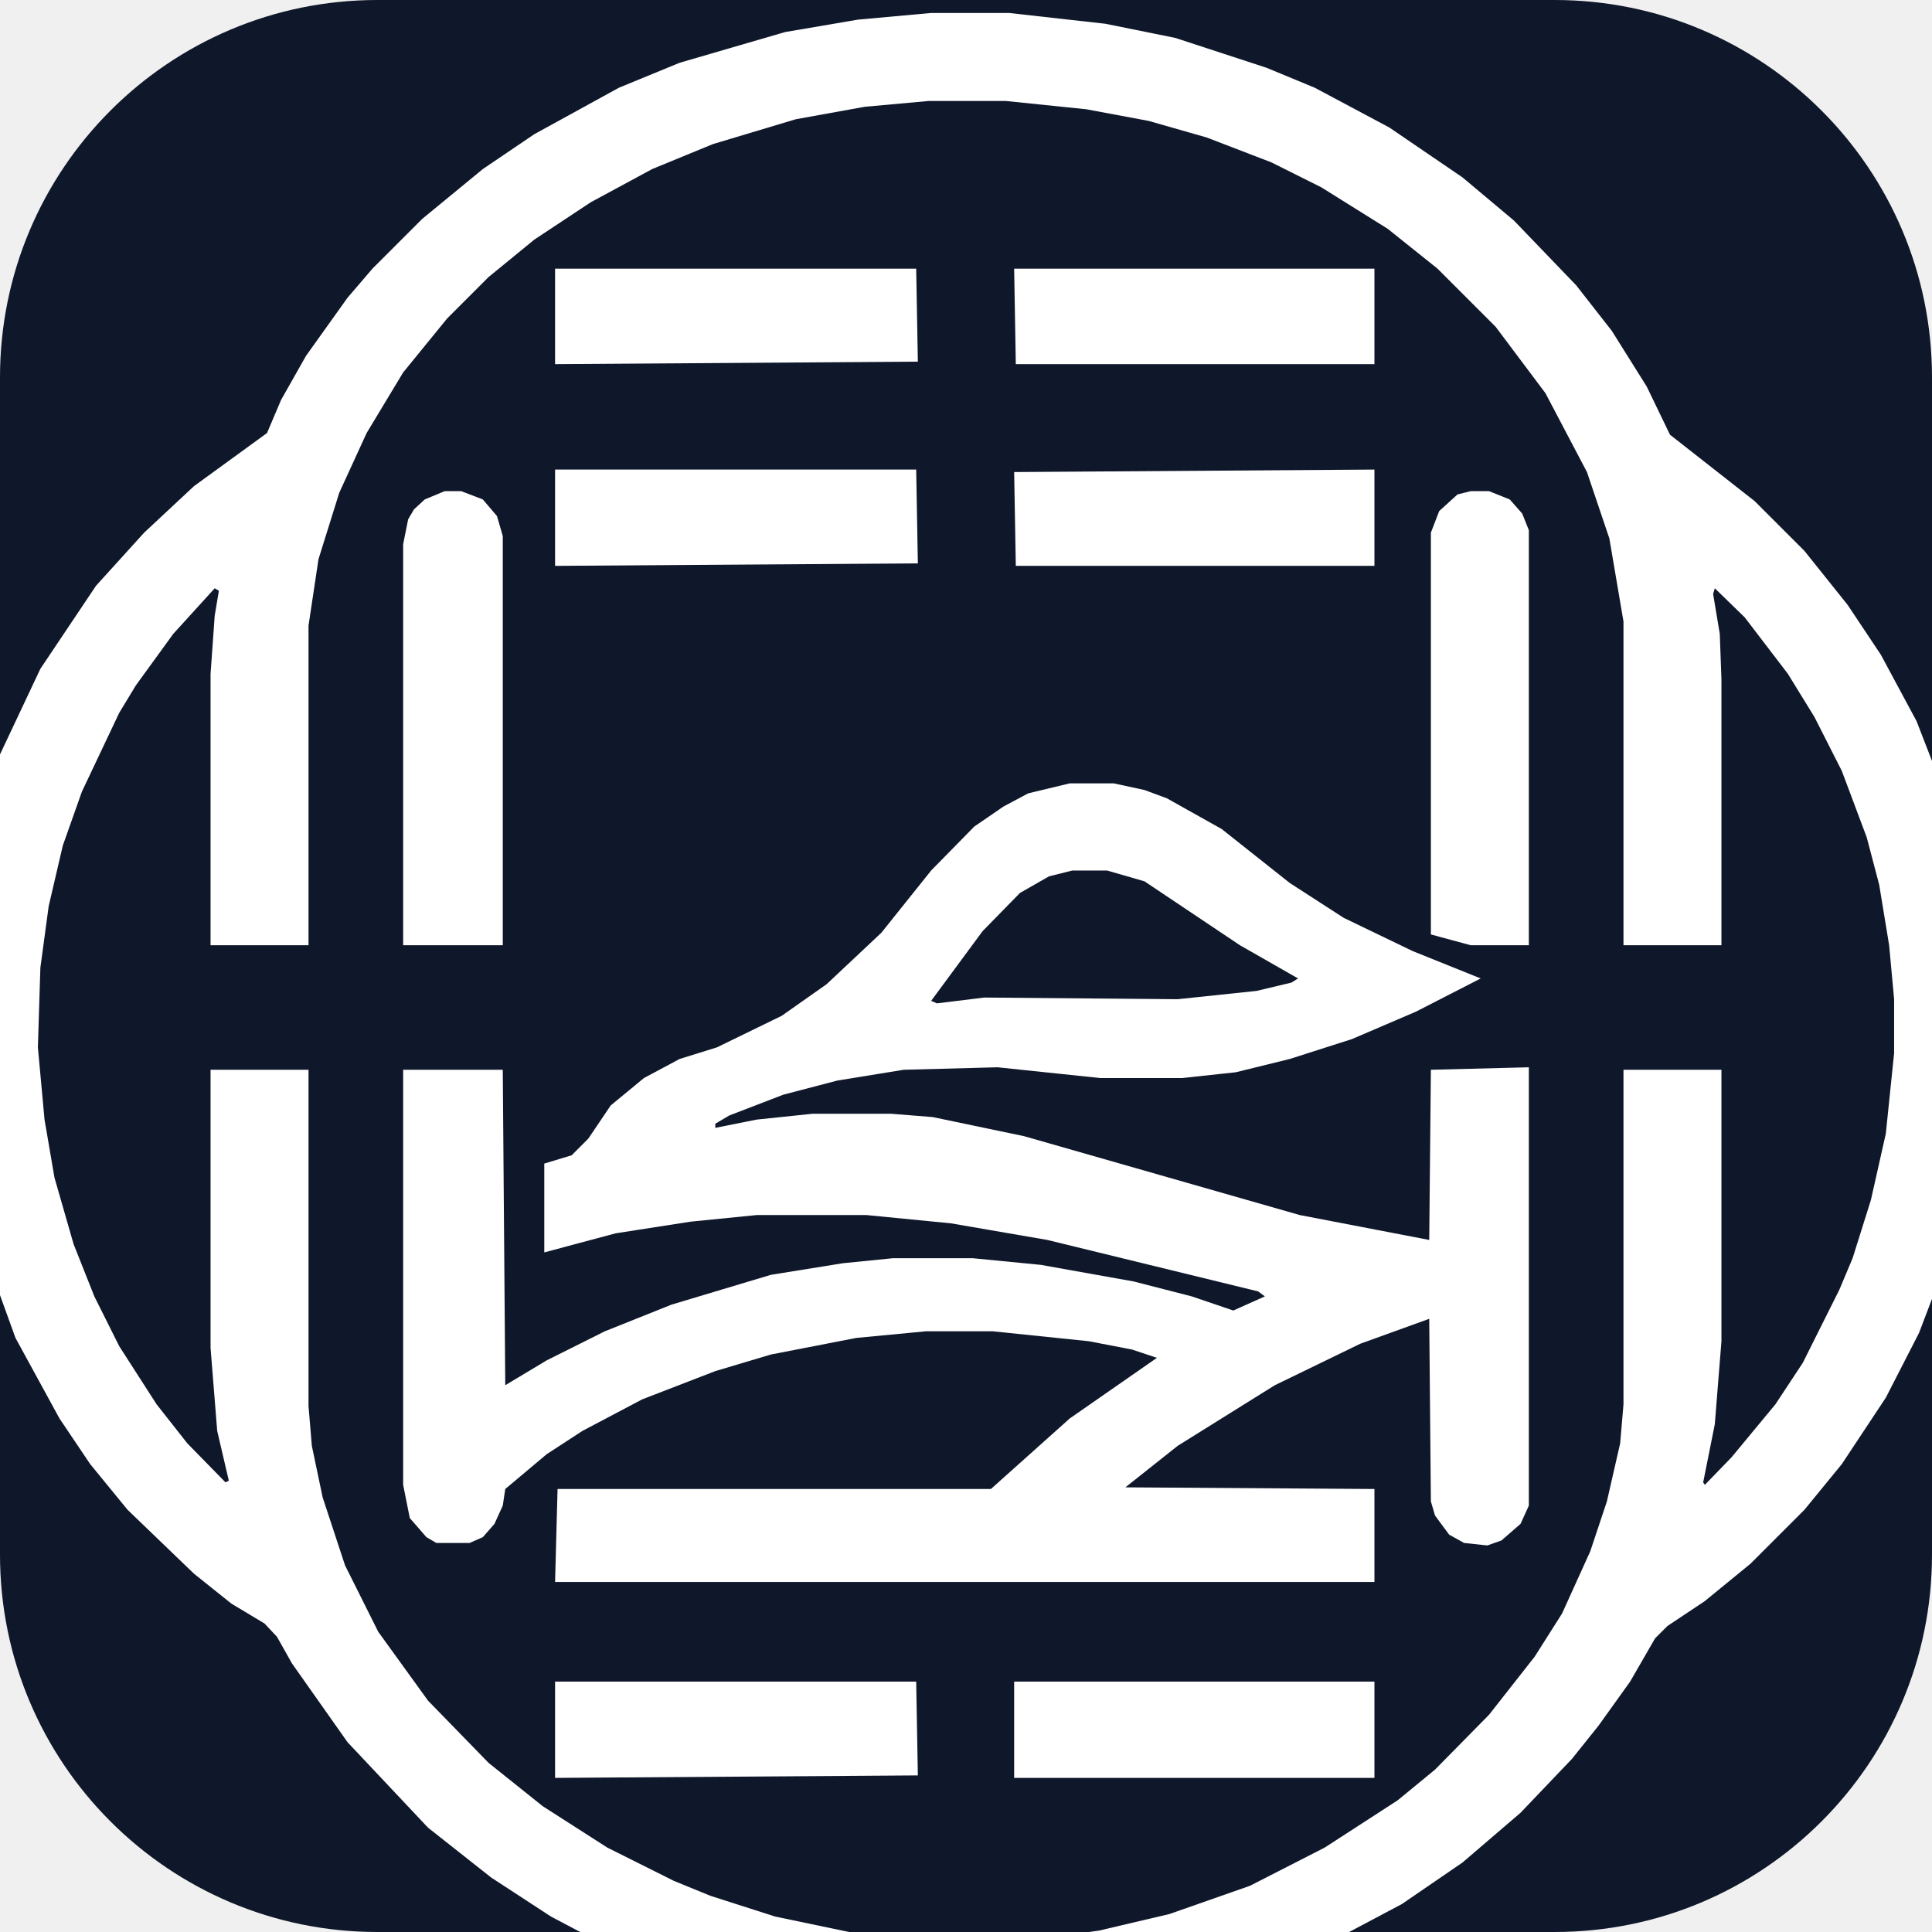
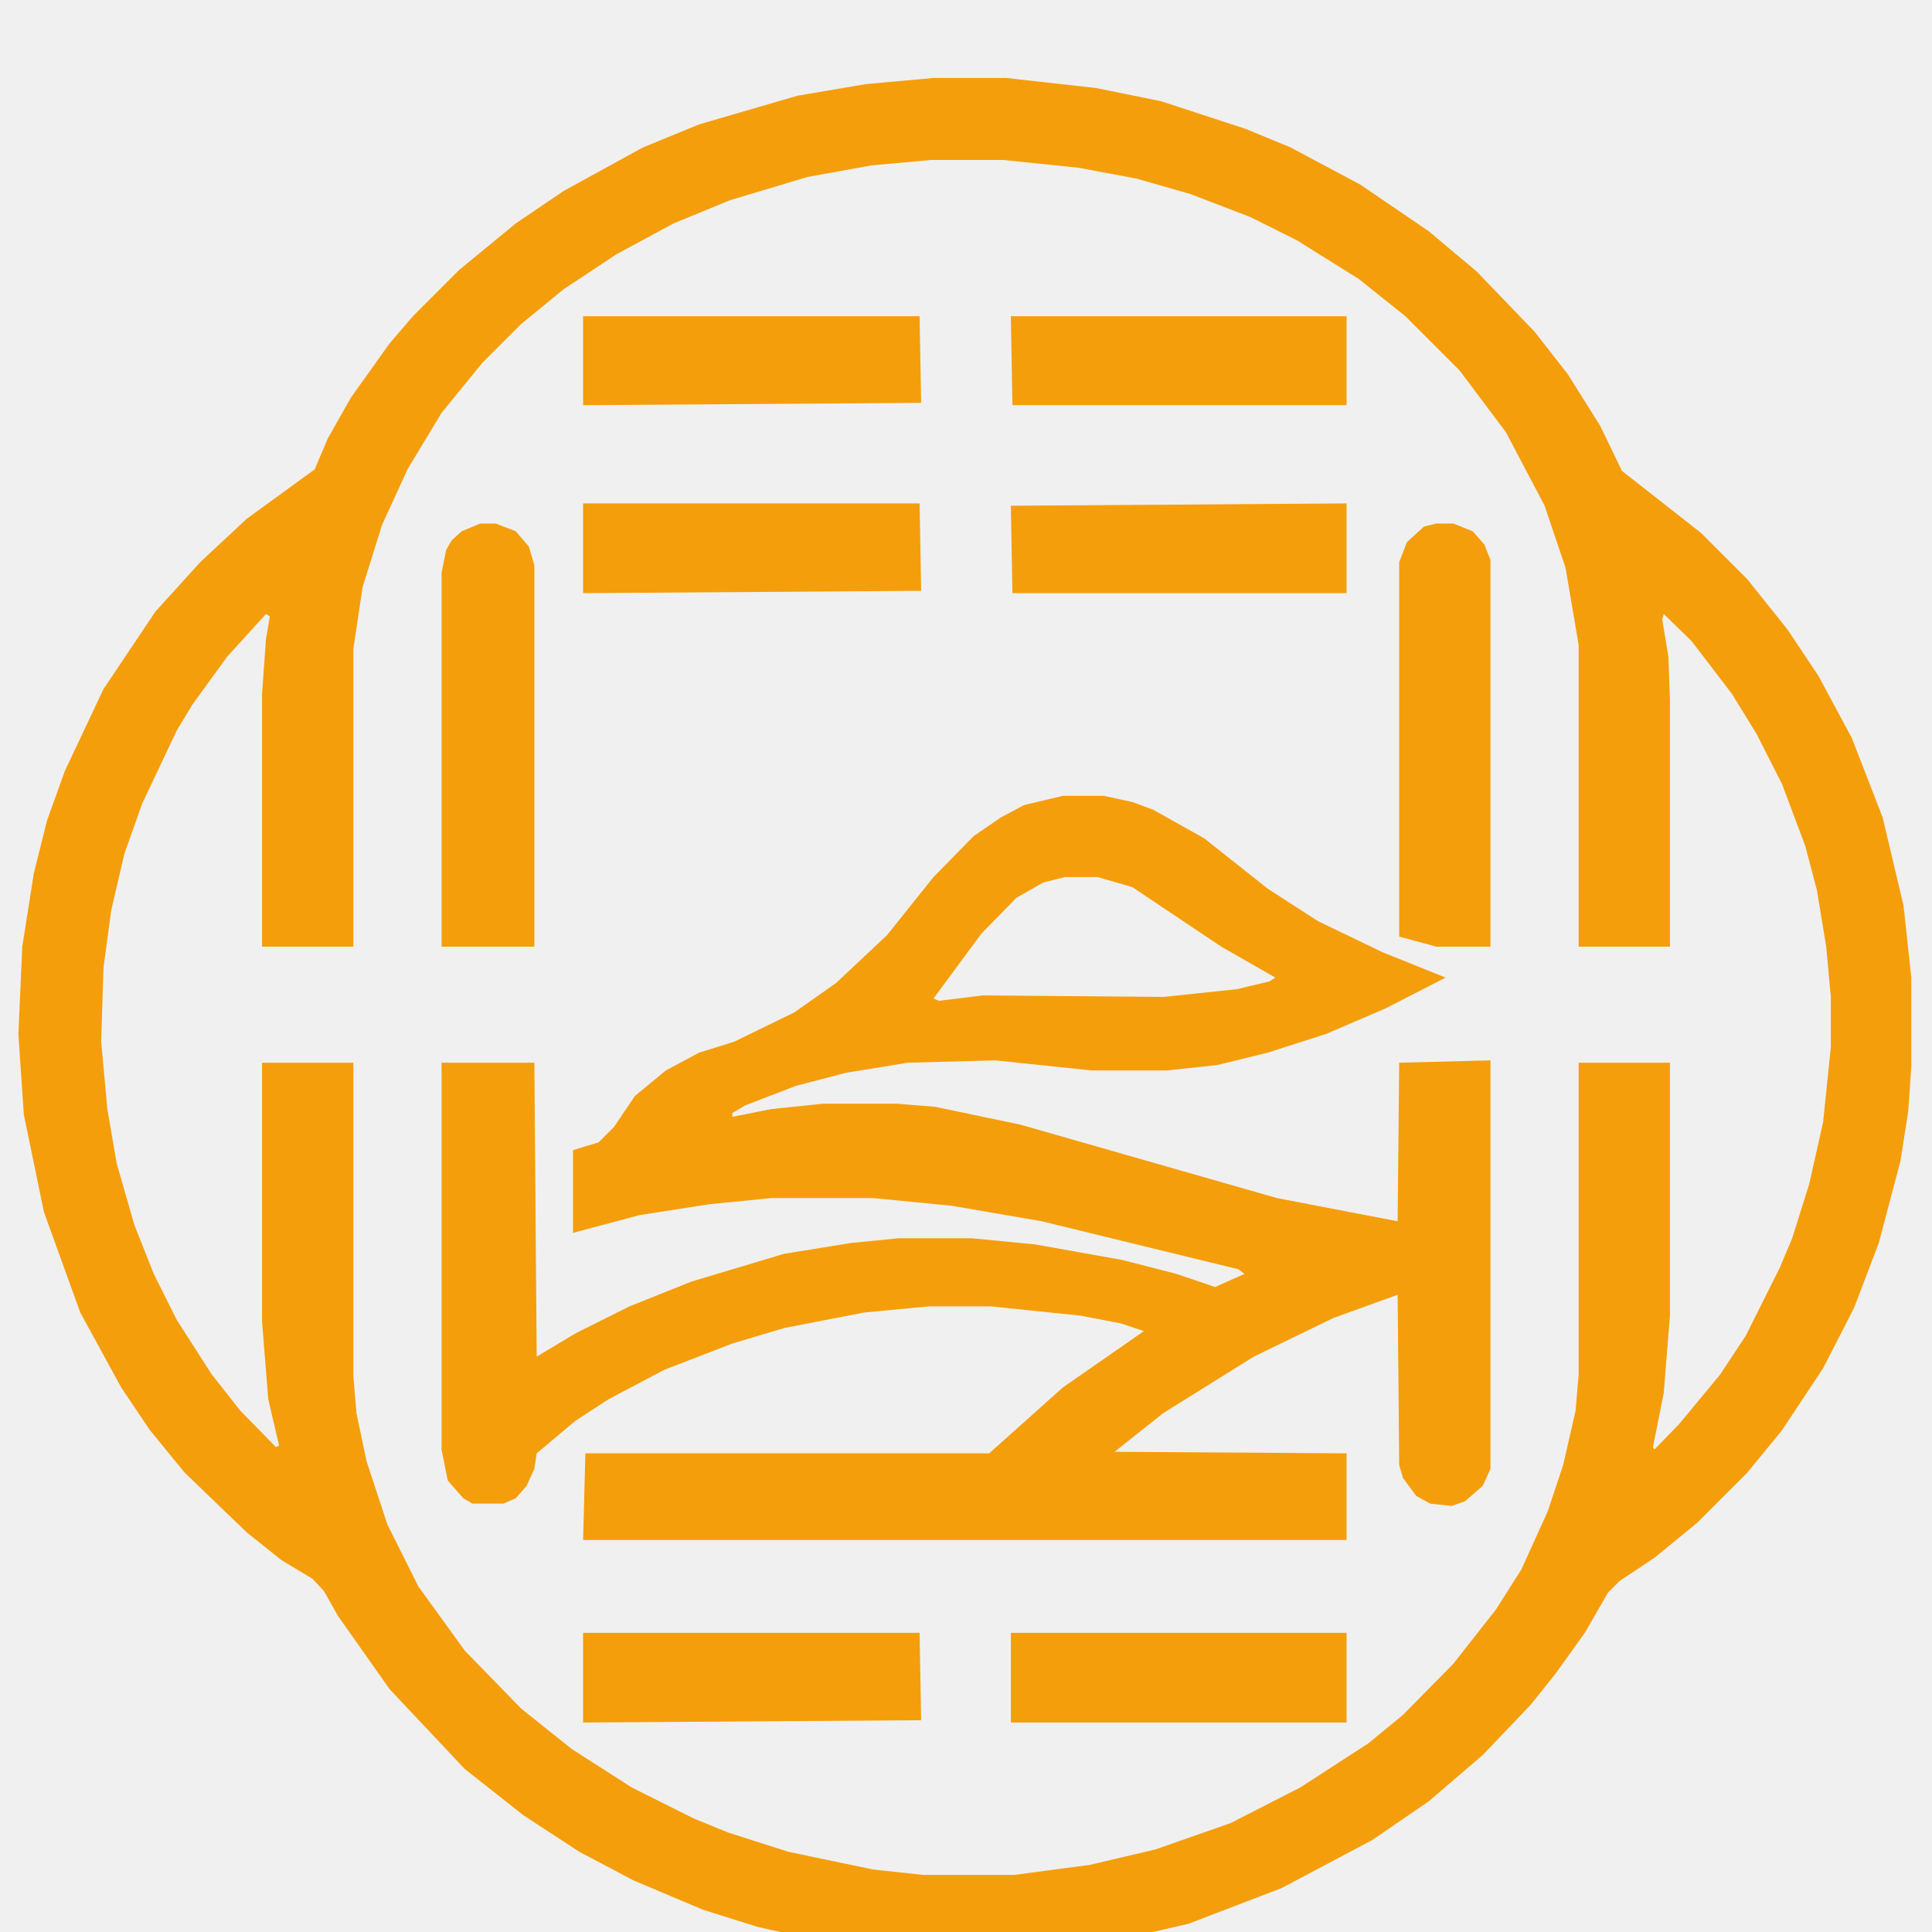
<svg xmlns="http://www.w3.org/2000/svg" viewBox="0 0 512 512">
-   <rect width="512" height="512" rx="100" fill="#0f172a" />
-   <g transform="translate(256,256) scale(2.2) translate(-256,-256)">
-     <path d="M251.8 141.2L243.0 142.0L234.2 143.5L221.5 147.2L214.2 150.2L204.0 155.8L197.8 160.0L190.5 166.0L184.5 172.0L181.5 175.5L176.5 182.5L173.5 187.8L171.8 191.8L163.0 198.2L157.0 203.8L151.2 210.2L144.5 220.2L139.5 230.8L137.2 237.2L135.5 244.0L134.0 253.5L133.5 264.8L134.2 275.2L136.8 287.8L141.5 300.8L146.8 310.5L150.5 316.0L155.0 321.5L163.0 329.2L167.5 332.8L171.5 335.2L173.0 336.8L174.8 340.0L181.5 349.5L191.2 359.8L198.8 365.8L206.0 370.5L213.0 374.2L222.0 378.0L229.0 380.2L239.2 382.5L250.5 383.8L262.0 383.8L273.2 382.5L284.8 379.8L296.8 375.2L308.5 369.0L315.8 364.0L322.8 358.0L329.0 351.5L332.2 347.5L336.0 342.2L339.0 337.0L340.5 335.5L345.0 332.5L350.5 328.0L357.0 321.5L361.5 316.0L366.8 308.0L370.8 300.2L374.0 291.8L376.8 281.2L377.8 274.8L378.2 269.0L378.2 257.5L377.2 248.2L374.5 236.8L370.5 226.5L366.2 218.5L362.2 212.5L357.0 206.0L351.0 200.0L340.8 192.0L338.0 186.2L333.8 179.5L329.5 174.0L322.0 166.2L315.8 161.0L307.0 155.0L298.0 150.2L292.2 147.8L281.2 144.2L272.8 142.5L261.2 141.2ZM251.5 151.8L260.8 151.8L270.5 152.8L278.0 154.2L285.0 156.2L292.8 159.2L298.8 162.2L306.8 167.2L312.8 172.0L319.8 179.0L325.8 187.0L330.8 196.5L333.5 204.5L335.2 214.5L335.2 253.5L347.0 253.5L347.0 221.5L346.8 216.0L346.0 211.2L346.2 210.5L349.8 214.0L355.0 220.8L358.2 226.0L361.5 232.5L364.5 240.5L366.0 246.2L367.2 253.5L367.8 260.0L367.8 266.5L366.8 276.2L365.0 284.2L362.8 291.2L361.2 295.0L356.8 303.8L353.5 308.8L348.2 315.2L345.0 318.5L344.8 318.2L346.2 311.2L347.0 301.2L347.0 268.5L335.2 268.5L335.2 308.8L334.8 313.5L333.2 320.5L331.2 326.5L327.8 334.0L324.5 339.2L319.0 346.2L312.5 352.8L308.0 356.5L299.2 362.2L290.2 366.8L280.5 370.2L272.0 372.2L262.2 373.5L250.5 373.5L244.0 372.8L233.0 370.5L225.2 368.0L220.8 366.2L212.8 362.2L205.0 357.2L198.5 352.0L191.2 344.5L185.2 336.2L181.2 328.2L178.5 320.0L177.2 313.8L176.8 309.0L176.8 268.5L165.0 268.5L165.0 302.0L165.8 312.0L167.2 318.0L166.8 318.2L162.2 313.5L158.5 308.8L154.0 301.8L151.0 295.8L148.5 289.5L146.2 281.5L145.0 274.5L144.2 265.8L144.5 256.2L145.5 248.8L147.2 241.5L149.5 235.0L154.0 225.5L156.0 222.2L160.5 216.0L165.5 210.5L166.0 210.8L165.5 213.8L165.0 220.8L165.0 253.5L176.8 253.5L176.8 215.0L178.0 207.0L180.5 199.0L183.8 191.8L188.2 184.5L193.5 178.0L198.5 173.0L204.0 168.5L210.8 164.0L218.2 160.0L225.5 157.0L235.5 154.0L243.8 152.5ZM261.8 342.2L261.8 353.8L305.2 353.8L305.2 342.2ZM206.5 342.2L206.5 353.8L250.2 353.5L250.0 342.2ZM323.8 268.2L312.0 268.5L311.8 289.0L296.2 286.0L263.0 276.5L252.0 274.2L247.0 273.8L237.5 273.8L230.8 274.5L225.8 275.5L225.8 275.0L227.5 274.0L234.0 271.5L240.5 269.8L248.5 268.5L259.8 268.2L272.2 269.5L282.0 269.5L288.5 268.8L295.0 267.2L302.5 264.8L310.2 261.5L318.0 257.5L309.8 254.2L301.5 250.2L295.0 246.0L286.8 239.5L280.2 235.8L277.5 234.8L273.8 234.0L268.5 234.0L263.5 235.2L260.5 236.8L257.0 239.2L251.8 244.5L245.8 252.0L239.2 258.2L233.8 262.0L226.0 265.8L221.5 267.2L217.2 269.5L213.2 272.8L210.5 276.8L208.5 278.8L205.2 279.8L205.2 290.5L213.8 288.2L222.8 286.8L230.8 286.0L244.0 286.0L254.2 287.0L265.8 289.0L291.2 295.2L292.0 295.8L288.2 297.5L283.2 295.8L276.2 294.0L265.0 292.0L256.8 291.2L247.2 291.2L241.2 291.8L232.5 293.2L220.5 296.8L212.5 300.0L205.5 303.5L200.5 306.5L200.2 268.5L188.2 268.5L188.2 318.5L189.0 322.5L191.0 324.8L192.2 325.5L196.2 325.5L197.8 324.8L199.2 323.2L200.2 321.0L200.5 319.0L205.5 314.8L209.8 312.0L217.0 308.2L225.8 304.8L232.5 302.8L242.8 300.8L251.2 300.0L259.2 300.0L270.8 301.2L276.0 302.2L279.0 303.2L268.5 310.5L259.0 319.0L206.8 319.0L206.5 330.2L305.2 330.2L305.2 319.0L275.2 318.8L281.5 313.8L293.2 306.5L303.5 301.5L311.8 298.5L312.0 320.5L312.5 322.2L314.2 324.5L316.0 325.5L318.8 325.8L320.5 325.2L322.8 323.2L323.8 321.0ZM251.8 260.2L258.0 251.8L262.5 247.2L266.0 245.2L268.8 244.5L273.0 244.5L277.5 245.8L289.0 253.5L296.0 257.5L295.2 258.0L291.0 259.0L281.5 260.0L258.2 259.8L252.5 260.5ZM316.8 198.8L315.2 199.2L313.0 201.2L312.0 203.8L312.0 252.2L316.8 253.5L323.8 253.5L323.8 203.5L323.0 201.5L321.5 199.8L319.0 198.8ZM193.2 198.8L190.8 199.8L189.5 201.0L188.8 202.2L188.2 205.2L188.2 253.5L200.2 253.5L200.2 204.2L199.5 201.8L197.8 199.8L195.2 198.8ZM261.8 196.5L262.0 207.8L305.2 207.8L305.2 196.2ZM206.5 196.2L206.5 207.8L250.2 207.5L250.0 196.2ZM261.8 172.0L262.0 183.5L305.2 183.5L305.2 172.0ZM206.5 172.0L206.5 183.5L250.2 183.2L250.0 172.0Z" fill="#ffffff" fill-rule="evenodd" />
+   <g transform="translate(256,256) scale(2.05) translate(-256,-256)">
+     <path d="M251.8 141.2L243.0 142.0L234.2 143.5L221.5 147.2L214.2 150.2L204.0 155.8L197.8 160.0L190.5 166.0L184.5 172.0L181.5 175.5L176.5 182.5L173.5 187.8L171.8 191.8L163.0 198.2L157.0 203.8L151.2 210.2L144.5 220.2L139.5 230.8L137.2 237.2L135.5 244.0L134.0 253.5L133.5 264.8L134.2 275.2L136.8 287.8L141.5 300.8L146.8 310.5L150.5 316.0L155.0 321.5L163.0 329.2L167.5 332.8L171.5 335.2L173.0 336.8L174.8 340.0L181.5 349.5L191.2 359.8L198.8 365.8L206.0 370.5L213.0 374.2L222.0 378.0L229.0 380.2L239.2 382.5L250.5 383.8L262.0 383.8L273.2 382.5L284.8 379.8L296.8 375.2L308.5 369.0L315.8 364.0L322.8 358.0L329.0 351.5L332.2 347.5L336.0 342.2L339.0 337.0L340.5 335.5L345.0 332.5L350.5 328.0L357.0 321.5L361.5 316.0L366.8 308.0L370.8 300.2L374.0 291.8L376.8 281.2L377.8 274.8L378.2 269.0L378.2 257.5L377.2 248.2L374.5 236.8L370.5 226.5L366.2 218.5L362.2 212.5L357.0 206.0L351.0 200.0L340.8 192.0L338.0 186.2L333.8 179.5L329.5 174.0L322.0 166.2L315.8 161.0L307.0 155.0L298.0 150.2L292.2 147.8L281.2 144.2L272.8 142.5L261.2 141.2ZM251.5 151.8L260.8 151.8L270.5 152.8L278.0 154.2L285.0 156.2L292.8 159.2L298.8 162.2L306.8 167.2L312.8 172.0L319.8 179.0L325.8 187.0L330.8 196.5L333.5 204.5L335.2 214.5L335.2 253.5L347.0 253.5L347.0 221.5L346.8 216.0L346.0 211.2L346.2 210.5L349.8 214.0L355.0 220.8L358.2 226.0L361.5 232.5L364.5 240.5L366.0 246.2L367.2 253.5L367.8 260.0L367.8 266.5L366.8 276.2L365.0 284.2L362.8 291.2L361.2 295.0L356.8 303.8L353.5 308.8L348.2 315.2L345.0 318.5L344.8 318.2L346.2 311.2L347.0 301.2L347.0 268.5L335.2 268.5L335.2 308.8L334.8 313.5L333.2 320.5L331.2 326.5L327.8 334.0L324.5 339.2L319.0 346.2L312.5 352.8L308.0 356.5L299.2 362.2L290.2 366.8L280.5 370.2L272.0 372.2L262.2 373.5L250.5 373.5L244.0 372.8L233.0 370.5L225.2 368.0L220.8 366.2L212.8 362.2L205.0 357.2L198.5 352.0L191.2 344.5L185.2 336.2L181.2 328.2L178.5 320.0L177.2 313.8L176.8 309.0L176.8 268.5L165.0 268.5L165.0 302.0L165.8 312.0L167.2 318.0L166.8 318.2L162.2 313.5L158.5 308.8L154.0 301.8L151.0 295.8L148.5 289.5L146.2 281.5L145.0 274.5L144.2 265.8L144.5 256.2L145.5 248.8L147.2 241.5L149.5 235.0L154.0 225.5L156.0 222.2L160.5 216.0L165.5 210.5L166.0 210.8L165.5 213.8L165.0 220.8L165.0 253.5L176.8 253.5L176.8 215.0L178.0 207.0L180.5 199.0L183.8 191.8L188.2 184.5L193.5 178.0L198.5 173.0L204.0 168.5L210.8 164.0L218.2 160.0L225.5 157.0L235.5 154.0L243.8 152.5ZM261.8 342.2L261.8 353.8L305.2 353.8L305.2 342.2ZM206.5 342.2L206.5 353.8L250.2 353.5L250.0 342.2ZM323.8 268.2L312.0 268.5L311.8 289.0L296.2 286.0L263.0 276.5L252.0 274.2L247.0 273.8L237.5 273.8L230.8 274.5L225.8 275.5L225.8 275.0L227.5 274.0L234.0 271.5L240.5 269.8L248.5 268.5L259.8 268.2L272.2 269.5L282.0 269.5L288.5 268.8L295.0 267.2L302.5 264.8L310.2 261.5L318.0 257.5L309.8 254.2L301.5 250.2L295.0 246.0L286.8 239.5L280.2 235.8L277.5 234.8L273.8 234.0L268.5 234.0L263.5 235.2L260.5 236.8L257.0 239.2L251.8 244.5L245.8 252.0L239.2 258.2L233.8 262.0L226.0 265.8L221.5 267.2L217.2 269.5L213.2 272.8L210.5 276.8L208.5 278.8L205.2 279.8L205.2 290.5L213.8 288.2L222.8 286.8L230.8 286.0L244.0 286.0L254.2 287.0L265.8 289.0L291.2 295.2L292.0 295.8L288.2 297.5L283.2 295.8L276.2 294.0L265.0 292.0L256.8 291.2L247.2 291.2L241.2 291.8L232.5 293.2L220.5 296.8L212.5 300.0L205.5 303.5L200.5 306.5L200.2 268.5L188.2 268.5L188.2 318.5L189.0 322.5L191.0 324.8L192.2 325.5L196.2 325.5L197.8 324.8L199.2 323.2L200.2 321.0L200.5 319.0L205.5 314.8L209.8 312.0L217.0 308.2L225.8 304.8L232.5 302.8L242.8 300.8L251.2 300.0L259.2 300.0L270.8 301.2L276.0 302.2L279.0 303.2L268.5 310.5L259.0 319.0L206.8 319.0L206.5 330.2L305.2 330.2L305.2 319.0L275.2 318.8L281.5 313.8L293.2 306.5L303.5 301.5L311.8 298.5L312.0 320.5L312.5 322.2L314.2 324.5L316.0 325.5L318.8 325.8L320.5 325.2L322.8 323.2L323.8 321.0ZM251.8 260.2L258.0 251.8L262.5 247.2L266.0 245.2L268.8 244.5L273.0 244.5L277.5 245.8L289.0 253.5L296.0 257.5L295.2 258.0L291.0 259.0L281.5 260.0L258.2 259.8L252.5 260.5ZM316.8 198.8L315.2 199.2L313.0 201.2L312.0 203.8L312.0 252.2L316.8 253.5L323.8 253.5L323.8 203.5L323.0 201.5L321.5 199.8L319.0 198.8ZM193.2 198.8L190.8 199.8L189.5 201.0L188.8 202.2L188.2 205.2L188.2 253.5L200.2 253.5L200.2 204.2L199.5 201.8L197.8 199.8L195.2 198.8ZM261.8 196.5L262.0 207.8L305.2 207.8L305.2 196.2ZM206.5 196.2L206.5 207.8L250.2 207.5L250.0 196.2ZM261.8 172.0L262.0 183.5L305.2 183.5L305.2 172.0ZM206.5 172.0L206.5 183.5L250.2 183.2L250.0 172.0Z" fill="#f59e0b" fill-rule="evenodd" />
  </g>
</svg>
